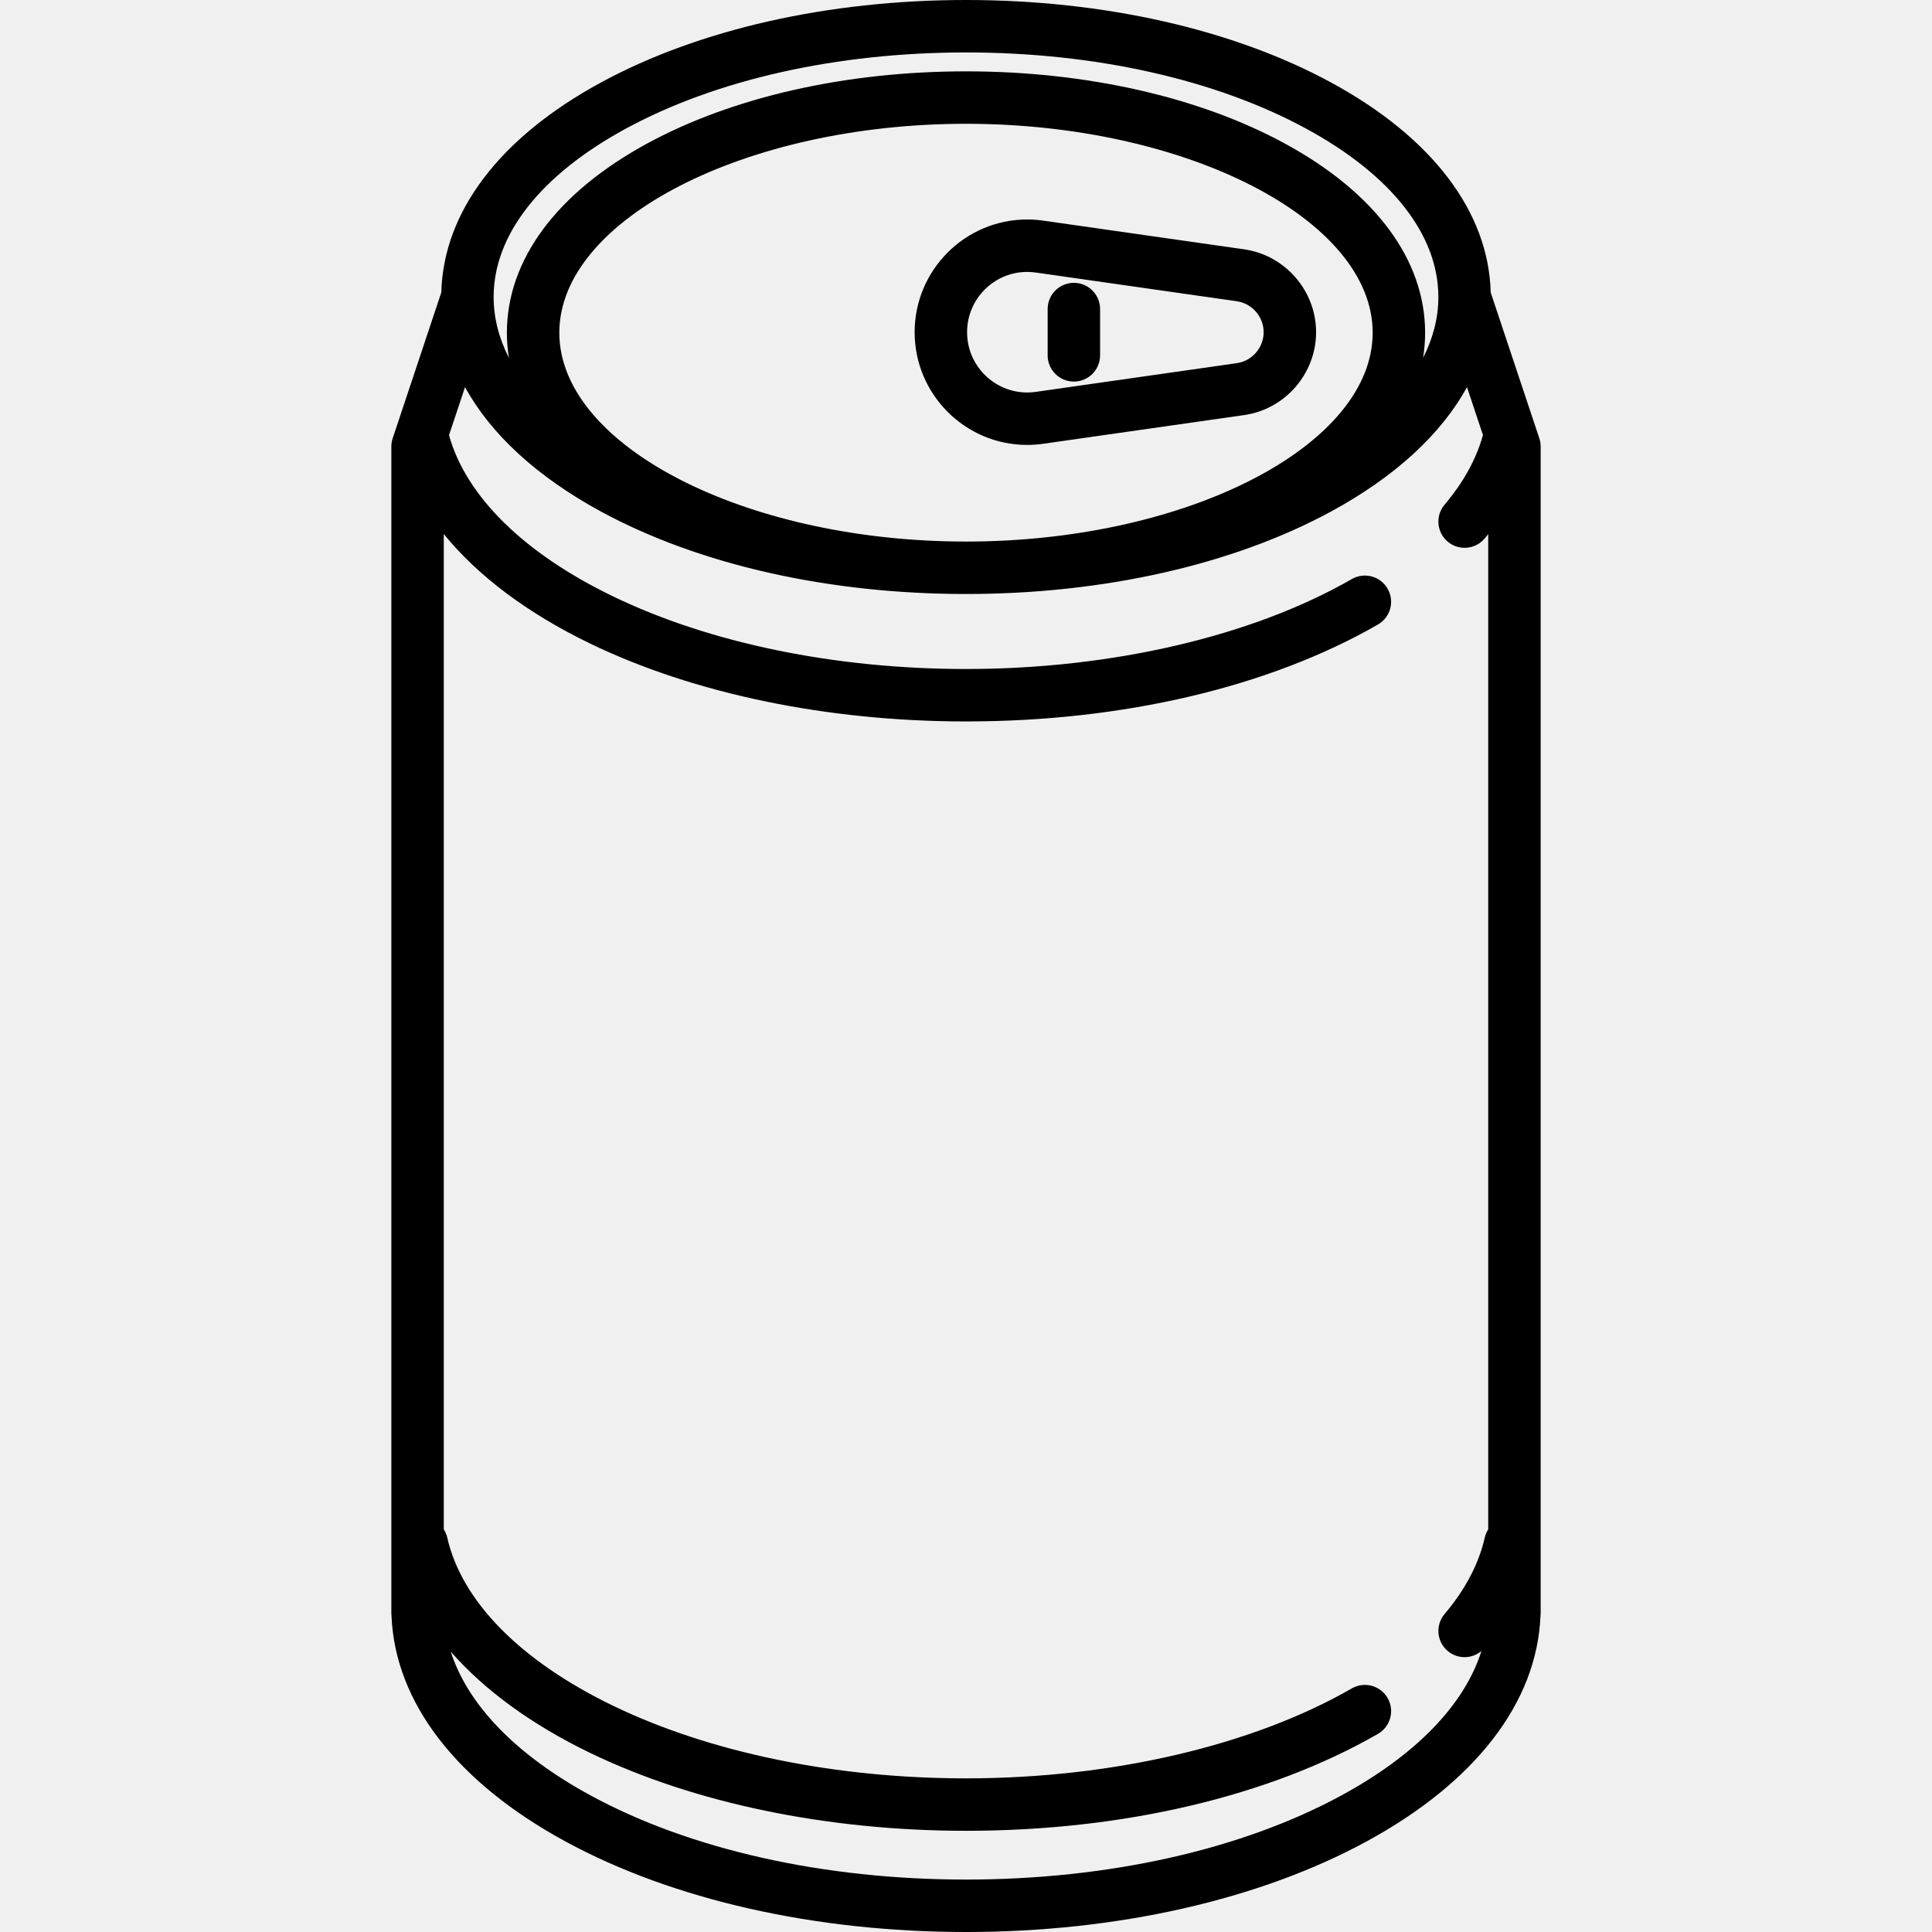
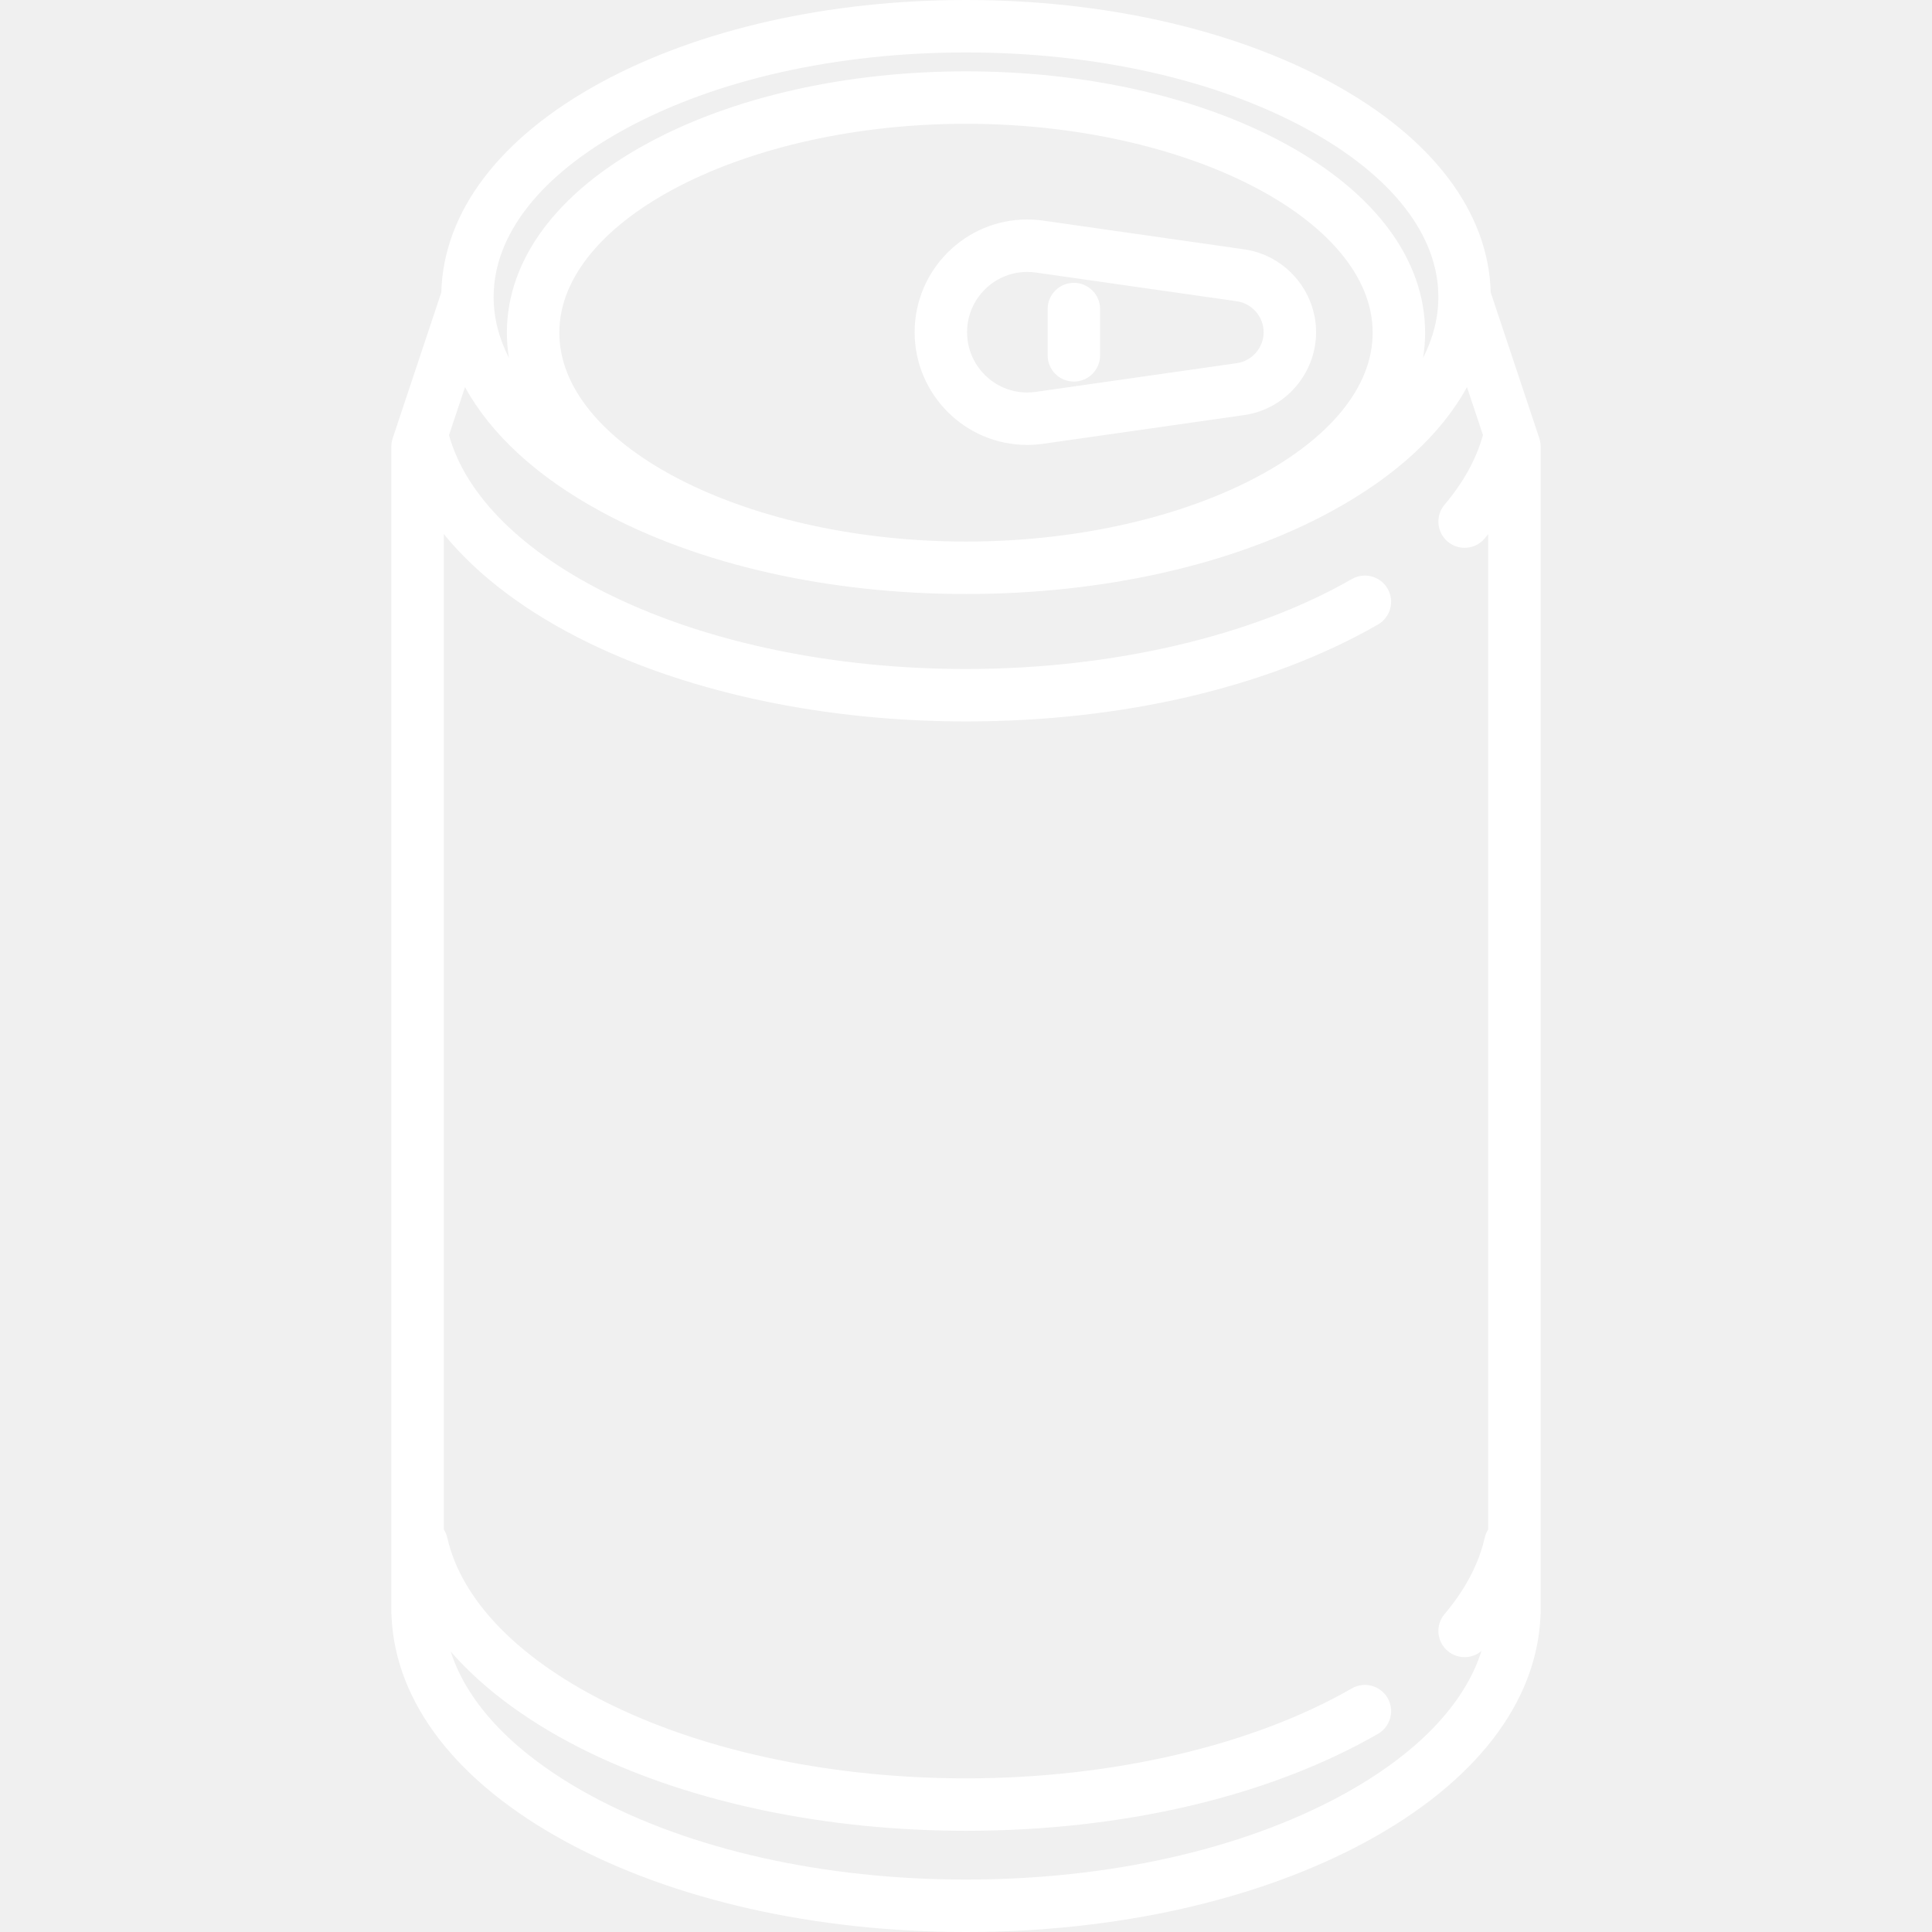
- <svg xmlns="http://www.w3.org/2000/svg" version="1.1" id="Capa_1" x="0px" y="0px" viewBox="0 0 552.624 552.624" style="enable-background:new 0 0 552.624 552.624;" xml:space="preserve">
-   <path d="M440.301,125.365l-13.905-41.713c-0.587-23.066-16.742-44.351-45.662-60.058C352.718,8.38,315.634,0,276.312,0  S199.906,8.38,171.89,23.595c-28.921,15.707-45.076,36.992-45.663,60.058l-13.904,41.713c-0.255,0.765-0.385,1.566-0.385,2.372  v333.657c0,0.291,0.017,0.579,0.049,0.861c1.041,24.739,18.639,47.57,49.818,64.505c30.71,16.678,71.376,25.863,114.507,25.863  s83.797-9.186,114.506-25.863c31.181-16.935,48.778-39.766,49.819-64.505c0.032-0.282,0.049-0.57,0.049-0.861V127.737  C440.686,126.931,440.556,126.13,440.301,125.365z M179.048,36.776C204.905,22.733,239.448,15,276.312,15  s71.406,7.733,97.263,21.776c24.408,13.256,37.85,30.366,37.85,48.178c0,5.92-1.493,11.762-4.373,17.411  c0.383-2.377,0.584-4.78,0.584-7.207c0-20.84-14.272-40.068-40.188-54.144c-24.468-13.288-56.834-20.606-91.137-20.606  c-34.304,0-66.67,7.318-91.137,20.606c-25.915,14.075-40.188,33.304-40.188,54.144c0,2.427,0.202,4.831,0.585,7.209  c-2.88-5.65-4.374-11.492-4.374-17.413C141.199,67.143,154.641,50.032,179.048,36.776z M270.756,154.834  c-60.596-1.549-110.769-28.245-110.769-59.676c0-32.388,53.27-59.75,116.324-59.75s116.324,27.362,116.324,59.75  c0,31.432-50.172,58.127-110.769,59.676c-1.847,0.039-3.696,0.073-5.556,0.073S272.603,154.874,270.756,154.834z M383.659,513.579  c-28.55,15.506-66.673,24.045-107.347,24.045s-78.798-8.539-107.348-24.045c-21.352-11.597-35.139-25.885-40.031-41.148  c9.614,10.987,23.075,20.842,39.808,28.938c29.735,14.385,67.938,22.308,107.57,22.308c44.917,0,86.768-9.848,117.842-27.729  c3.591-2.066,4.826-6.651,2.761-10.241c-2.065-3.591-6.65-4.823-10.241-2.761c-28.417,16.353-68.643,25.73-110.361,25.73  c-37.415,0-73.298-7.391-101.038-20.811c-26.404-12.774-43.217-29.834-47.34-48.036c-0.196-0.868-0.543-1.661-0.996-2.371V152.754  c9.707,11.938,23.88,22.627,41.804,31.298c29.735,14.386,67.938,22.308,107.57,22.308c44.915,0,86.764-9.847,117.837-27.726  c3.591-2.066,4.826-6.651,2.761-10.241s-6.649-4.822-10.241-2.761c-28.416,16.351-68.639,25.728-110.356,25.728  c-37.416,0-73.298-7.391-101.038-20.811c-25.455-12.314-41.991-28.613-46.842-46.078l4.581-13.743  c7.368,13.455,20.563,25.638,38.877,35.584c28.016,15.215,65.1,23.595,104.422,23.595s76.406-8.38,104.422-23.595  c18.313-9.946,31.509-22.13,38.876-35.585l4.572,13.714c-1.891,6.821-5.562,13.511-10.976,19.91  c-2.676,3.162-2.281,7.895,0.881,10.57c1.409,1.192,3.13,1.774,4.841,1.774c2.13,0,4.246-0.902,5.729-2.655  c0.351-0.415,0.69-0.832,1.029-1.249v284.669c-0.453,0.711-0.801,1.505-0.998,2.375c-1.697,7.487-5.561,14.833-11.482,21.832  c-2.676,3.162-2.281,7.895,0.881,10.57c1.409,1.192,3.13,1.774,4.841,1.774c1.727,0,3.439-0.604,4.818-1.763  C418.905,487.58,405.095,501.936,383.659,513.579z M298.417,126.936l57.476-8.211c11.72-1.675,20.557-11.864,20.557-23.702  c0-11.839-8.837-22.028-20.557-23.703l-57.476-8.211c-1.526-0.218-3.076-0.328-4.606-0.328c-17.75,0-32.19,14.464-32.19,32.242  s14.44,32.241,32.19,32.241C295.34,127.264,296.89,127.153,298.417,126.936z M276.62,95.022c0-9.508,7.712-17.242,17.19-17.242  c0.822,0,1.659,0.06,2.485,0.178l57.476,8.211c4.377,0.625,7.678,4.432,7.678,8.854s-3.301,8.228-7.678,8.853l-57.476,8.211  c-0.826,0.118-1.663,0.178-2.485,0.178C284.332,112.264,276.62,104.529,276.62,95.022z M299.667,101.646V88.398  c0-4.143,3.357-7.5,7.5-7.5s7.5,3.357,7.5,7.5v13.247c0,4.143-3.357,7.5-7.5,7.5S299.667,105.788,299.667,101.646z" />
+ <svg xmlns="http://www.w3.org/2000/svg" version="1.1" id="Capa_1" x="0px" y="0px" viewBox="0 0 552.624 552.624" style="enable-background:new 0 0 552.624 552.624;" xml:space="preserve" width="512px" height="512px">
+   <path d="M440.301,125.365l-13.905-41.713c-0.587-23.066-16.742-44.351-45.662-60.058C352.718,8.38,315.634,0,276.312,0  S199.906,8.38,171.89,23.595c-28.921,15.707-45.076,36.992-45.663,60.058l-13.904,41.713c-0.255,0.765-0.385,1.566-0.385,2.372  v333.657c0,0.291,0.017,0.579,0.049,0.861c1.041,24.739,18.639,47.57,49.818,64.505c30.71,16.678,71.376,25.863,114.507,25.863  s83.797-9.186,114.506-25.863c31.181-16.935,48.778-39.766,49.819-64.505c0.032-0.282,0.049-0.57,0.049-0.861V127.737  C440.686,126.931,440.556,126.13,440.301,125.365z M179.048,36.776C204.905,22.733,239.448,15,276.312,15  s71.406,7.733,97.263,21.776c24.408,13.256,37.85,30.366,37.85,48.178c0,5.92-1.493,11.762-4.373,17.411  c0.383-2.377,0.584-4.78,0.584-7.207c0-20.84-14.272-40.068-40.188-54.144c-24.468-13.288-56.834-20.606-91.137-20.606  c-34.304,0-66.67,7.318-91.137,20.606c-25.915,14.075-40.188,33.304-40.188,54.144c0,2.427,0.202,4.831,0.585,7.209  c-2.88-5.65-4.374-11.492-4.374-17.413C141.199,67.143,154.641,50.032,179.048,36.776z M270.756,154.834  c-60.596-1.549-110.769-28.245-110.769-59.676c0-32.388,53.27-59.75,116.324-59.75s116.324,27.362,116.324,59.75  c0,31.432-50.172,58.127-110.769,59.676c-1.847,0.039-3.696,0.073-5.556,0.073S272.603,154.874,270.756,154.834z M383.659,513.579  c-28.55,15.506-66.673,24.045-107.347,24.045s-78.798-8.539-107.348-24.045c-21.352-11.597-35.139-25.885-40.031-41.148  c9.614,10.987,23.075,20.842,39.808,28.938c29.735,14.385,67.938,22.308,107.57,22.308c44.917,0,86.768-9.848,117.842-27.729  c3.591-2.066,4.826-6.651,2.761-10.241c-2.065-3.591-6.65-4.823-10.241-2.761c-28.417,16.353-68.643,25.73-110.361,25.73  c-37.415,0-73.298-7.391-101.038-20.811c-26.404-12.774-43.217-29.834-47.34-48.036c-0.196-0.868-0.543-1.661-0.996-2.371V152.754  c9.707,11.938,23.88,22.627,41.804,31.298c29.735,14.386,67.938,22.308,107.57,22.308c44.915,0,86.764-9.847,117.837-27.726  c3.591-2.066,4.826-6.651,2.761-10.241s-6.649-4.822-10.241-2.761c-28.416,16.351-68.639,25.728-110.356,25.728  c-37.416,0-73.298-7.391-101.038-20.811c-25.455-12.314-41.991-28.613-46.842-46.078l4.581-13.743  c7.368,13.455,20.563,25.638,38.877,35.584c28.016,15.215,65.1,23.595,104.422,23.595s76.406-8.38,104.422-23.595  c18.313-9.946,31.509-22.13,38.876-35.585l4.572,13.714c-1.891,6.821-5.562,13.511-10.976,19.91  c-2.676,3.162-2.281,7.895,0.881,10.57c1.409,1.192,3.13,1.774,4.841,1.774c2.13,0,4.246-0.902,5.729-2.655  c0.351-0.415,0.69-0.832,1.029-1.249v284.669c-0.453,0.711-0.801,1.505-0.998,2.375c-1.697,7.487-5.561,14.833-11.482,21.832  c-2.676,3.162-2.281,7.895,0.881,10.57c1.409,1.192,3.13,1.774,4.841,1.774c1.727,0,3.439-0.604,4.818-1.763  C418.905,487.58,405.095,501.936,383.659,513.579z M298.417,126.936l57.476-8.211c11.72-1.675,20.557-11.864,20.557-23.702  c0-11.839-8.837-22.028-20.557-23.703l-57.476-8.211c-1.526-0.218-3.076-0.328-4.606-0.328c-17.75,0-32.19,14.464-32.19,32.242  s14.44,32.241,32.19,32.241C295.34,127.264,296.89,127.153,298.417,126.936z M276.62,95.022c0-9.508,7.712-17.242,17.19-17.242  c0.822,0,1.659,0.06,2.485,0.178l57.476,8.211c4.377,0.625,7.678,4.432,7.678,8.854s-3.301,8.228-7.678,8.853l-57.476,8.211  c-0.826,0.118-1.663,0.178-2.485,0.178C284.332,112.264,276.62,104.529,276.62,95.022z M299.667,101.646V88.398  c0-4.143,3.357-7.5,7.5-7.5s7.5,3.357,7.5,7.5v13.247c0,4.143-3.357,7.5-7.5,7.5S299.667,105.788,299.667,101.646z" fill="#FFFFFF" />
  <g>
</g>
  <g>
</g>
  <g>
</g>
  <g>
</g>
  <g>
</g>
  <g>
</g>
  <g>
</g>
  <g>
</g>
  <g>
</g>
  <g>
</g>
  <g>
</g>
  <g>
</g>
  <g>
</g>
  <g>
</g>
  <g>
</g>
</svg>
